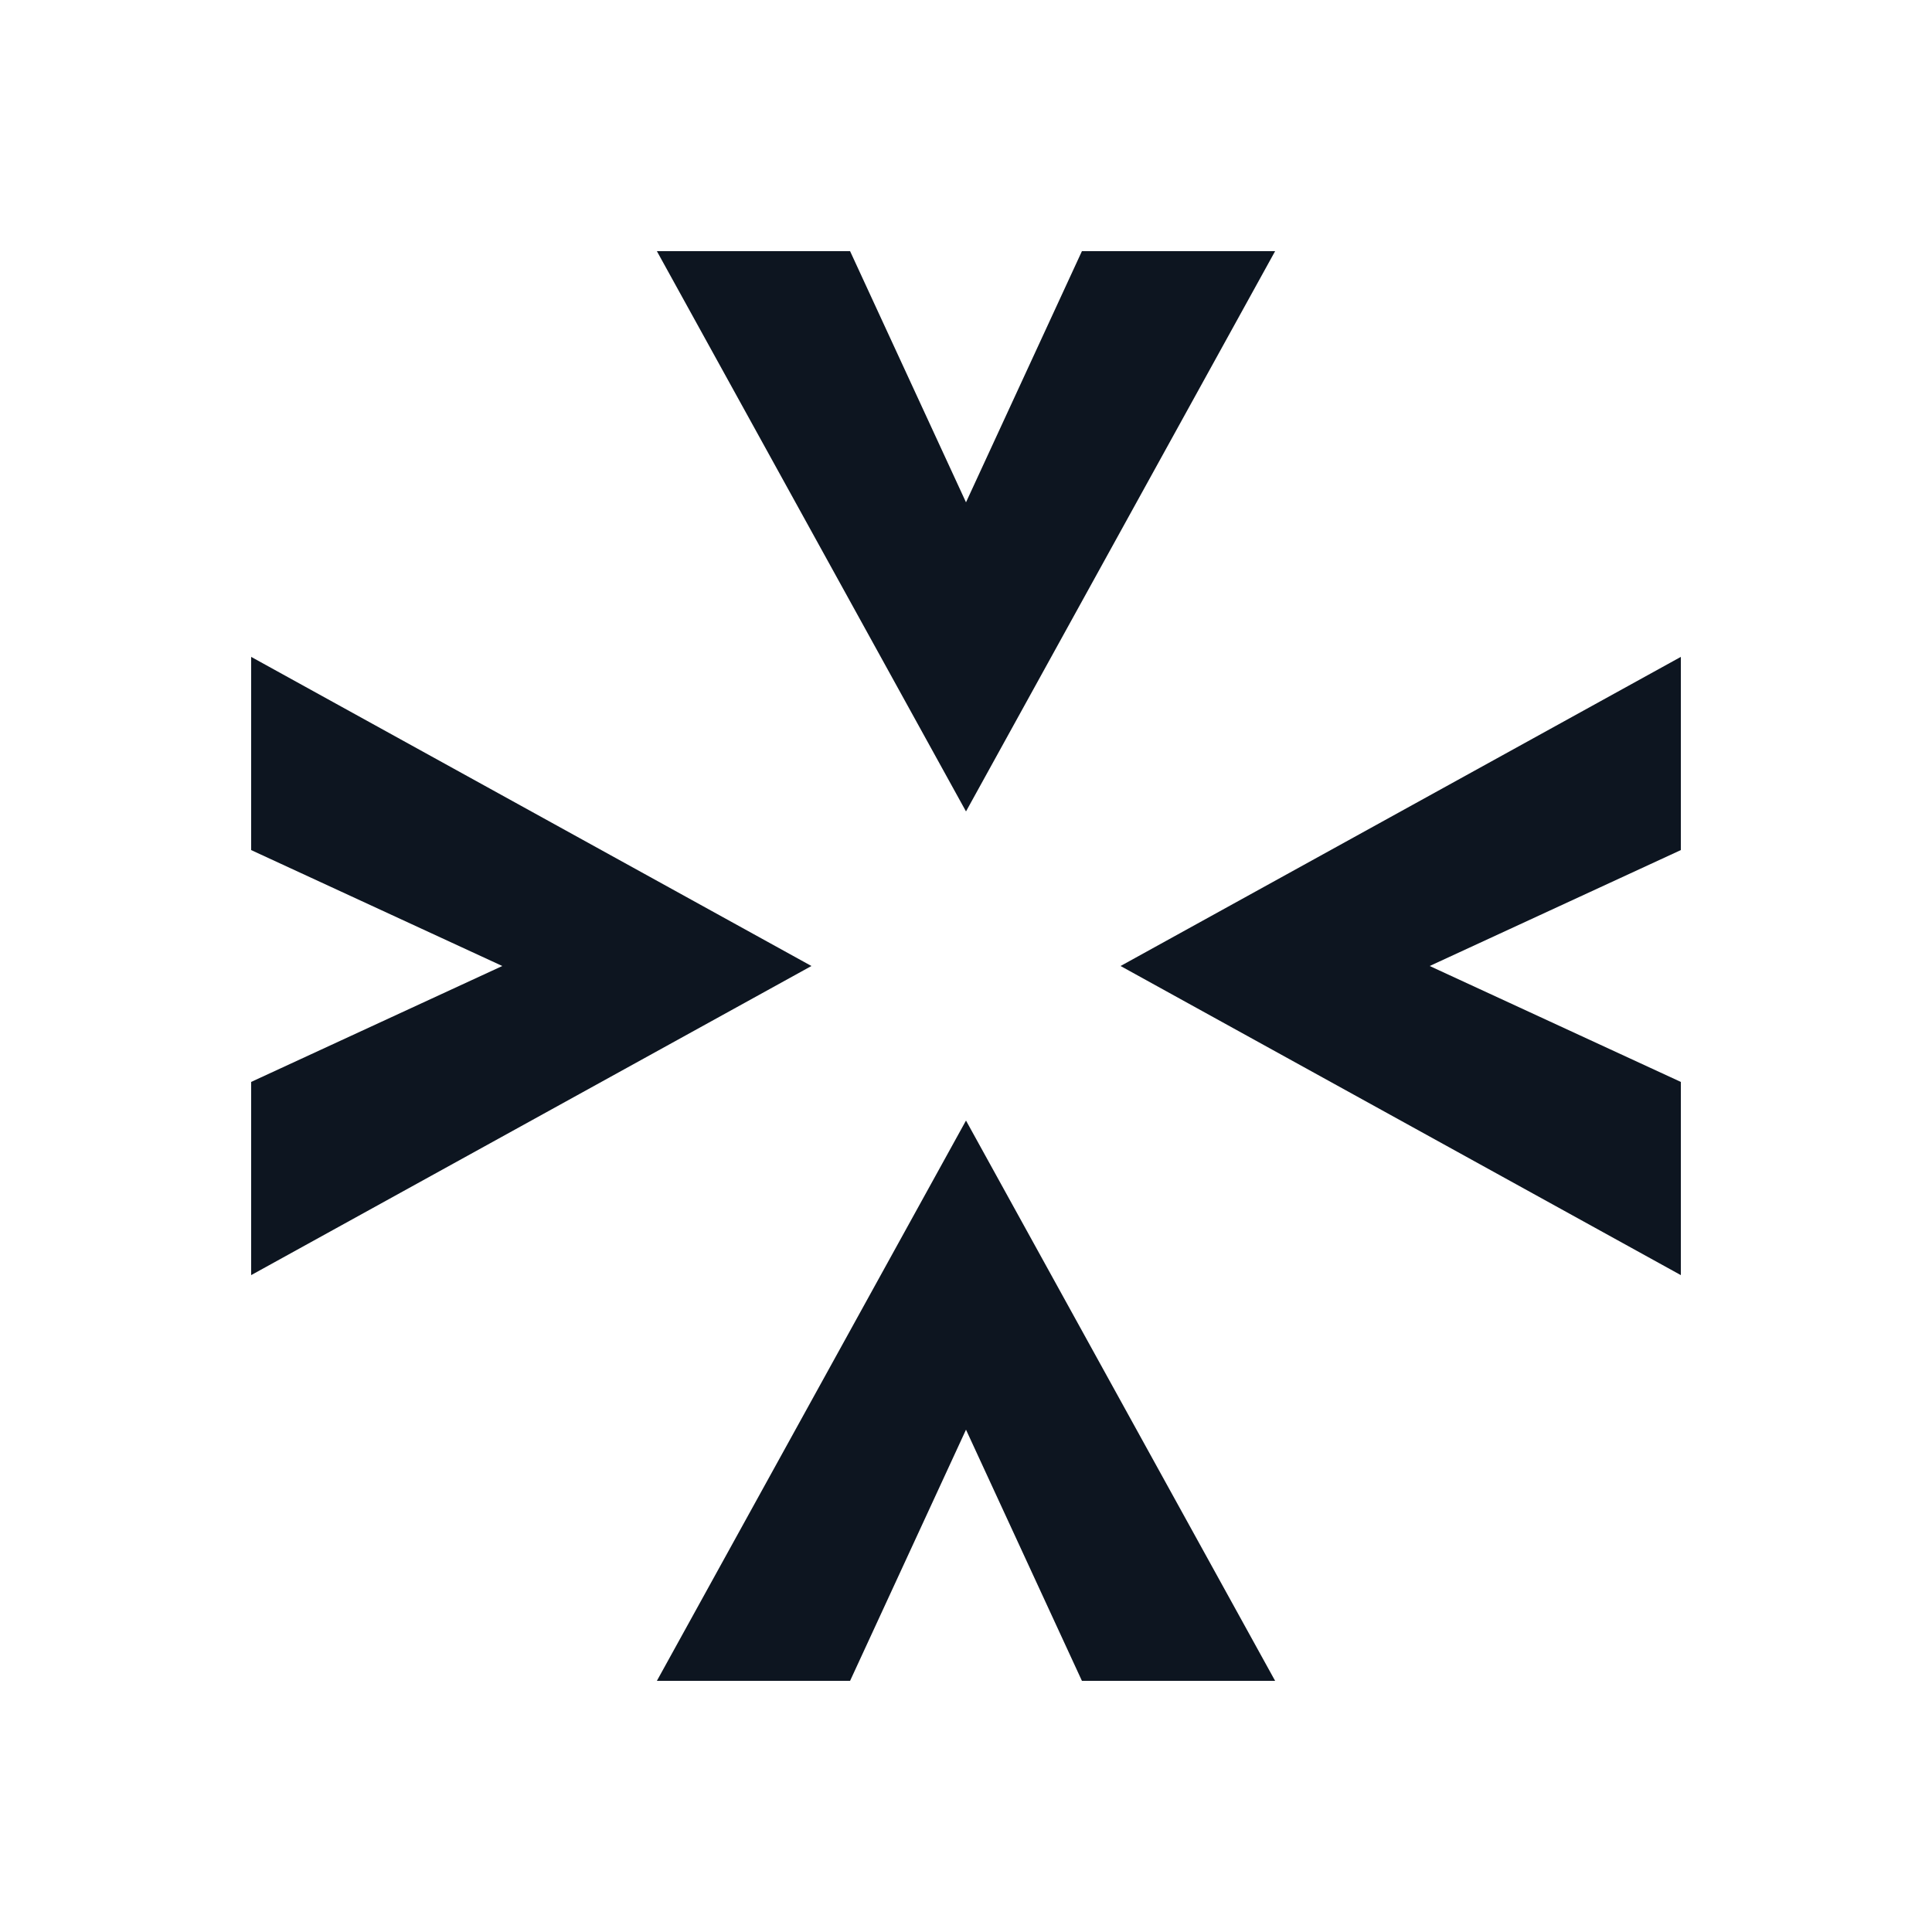
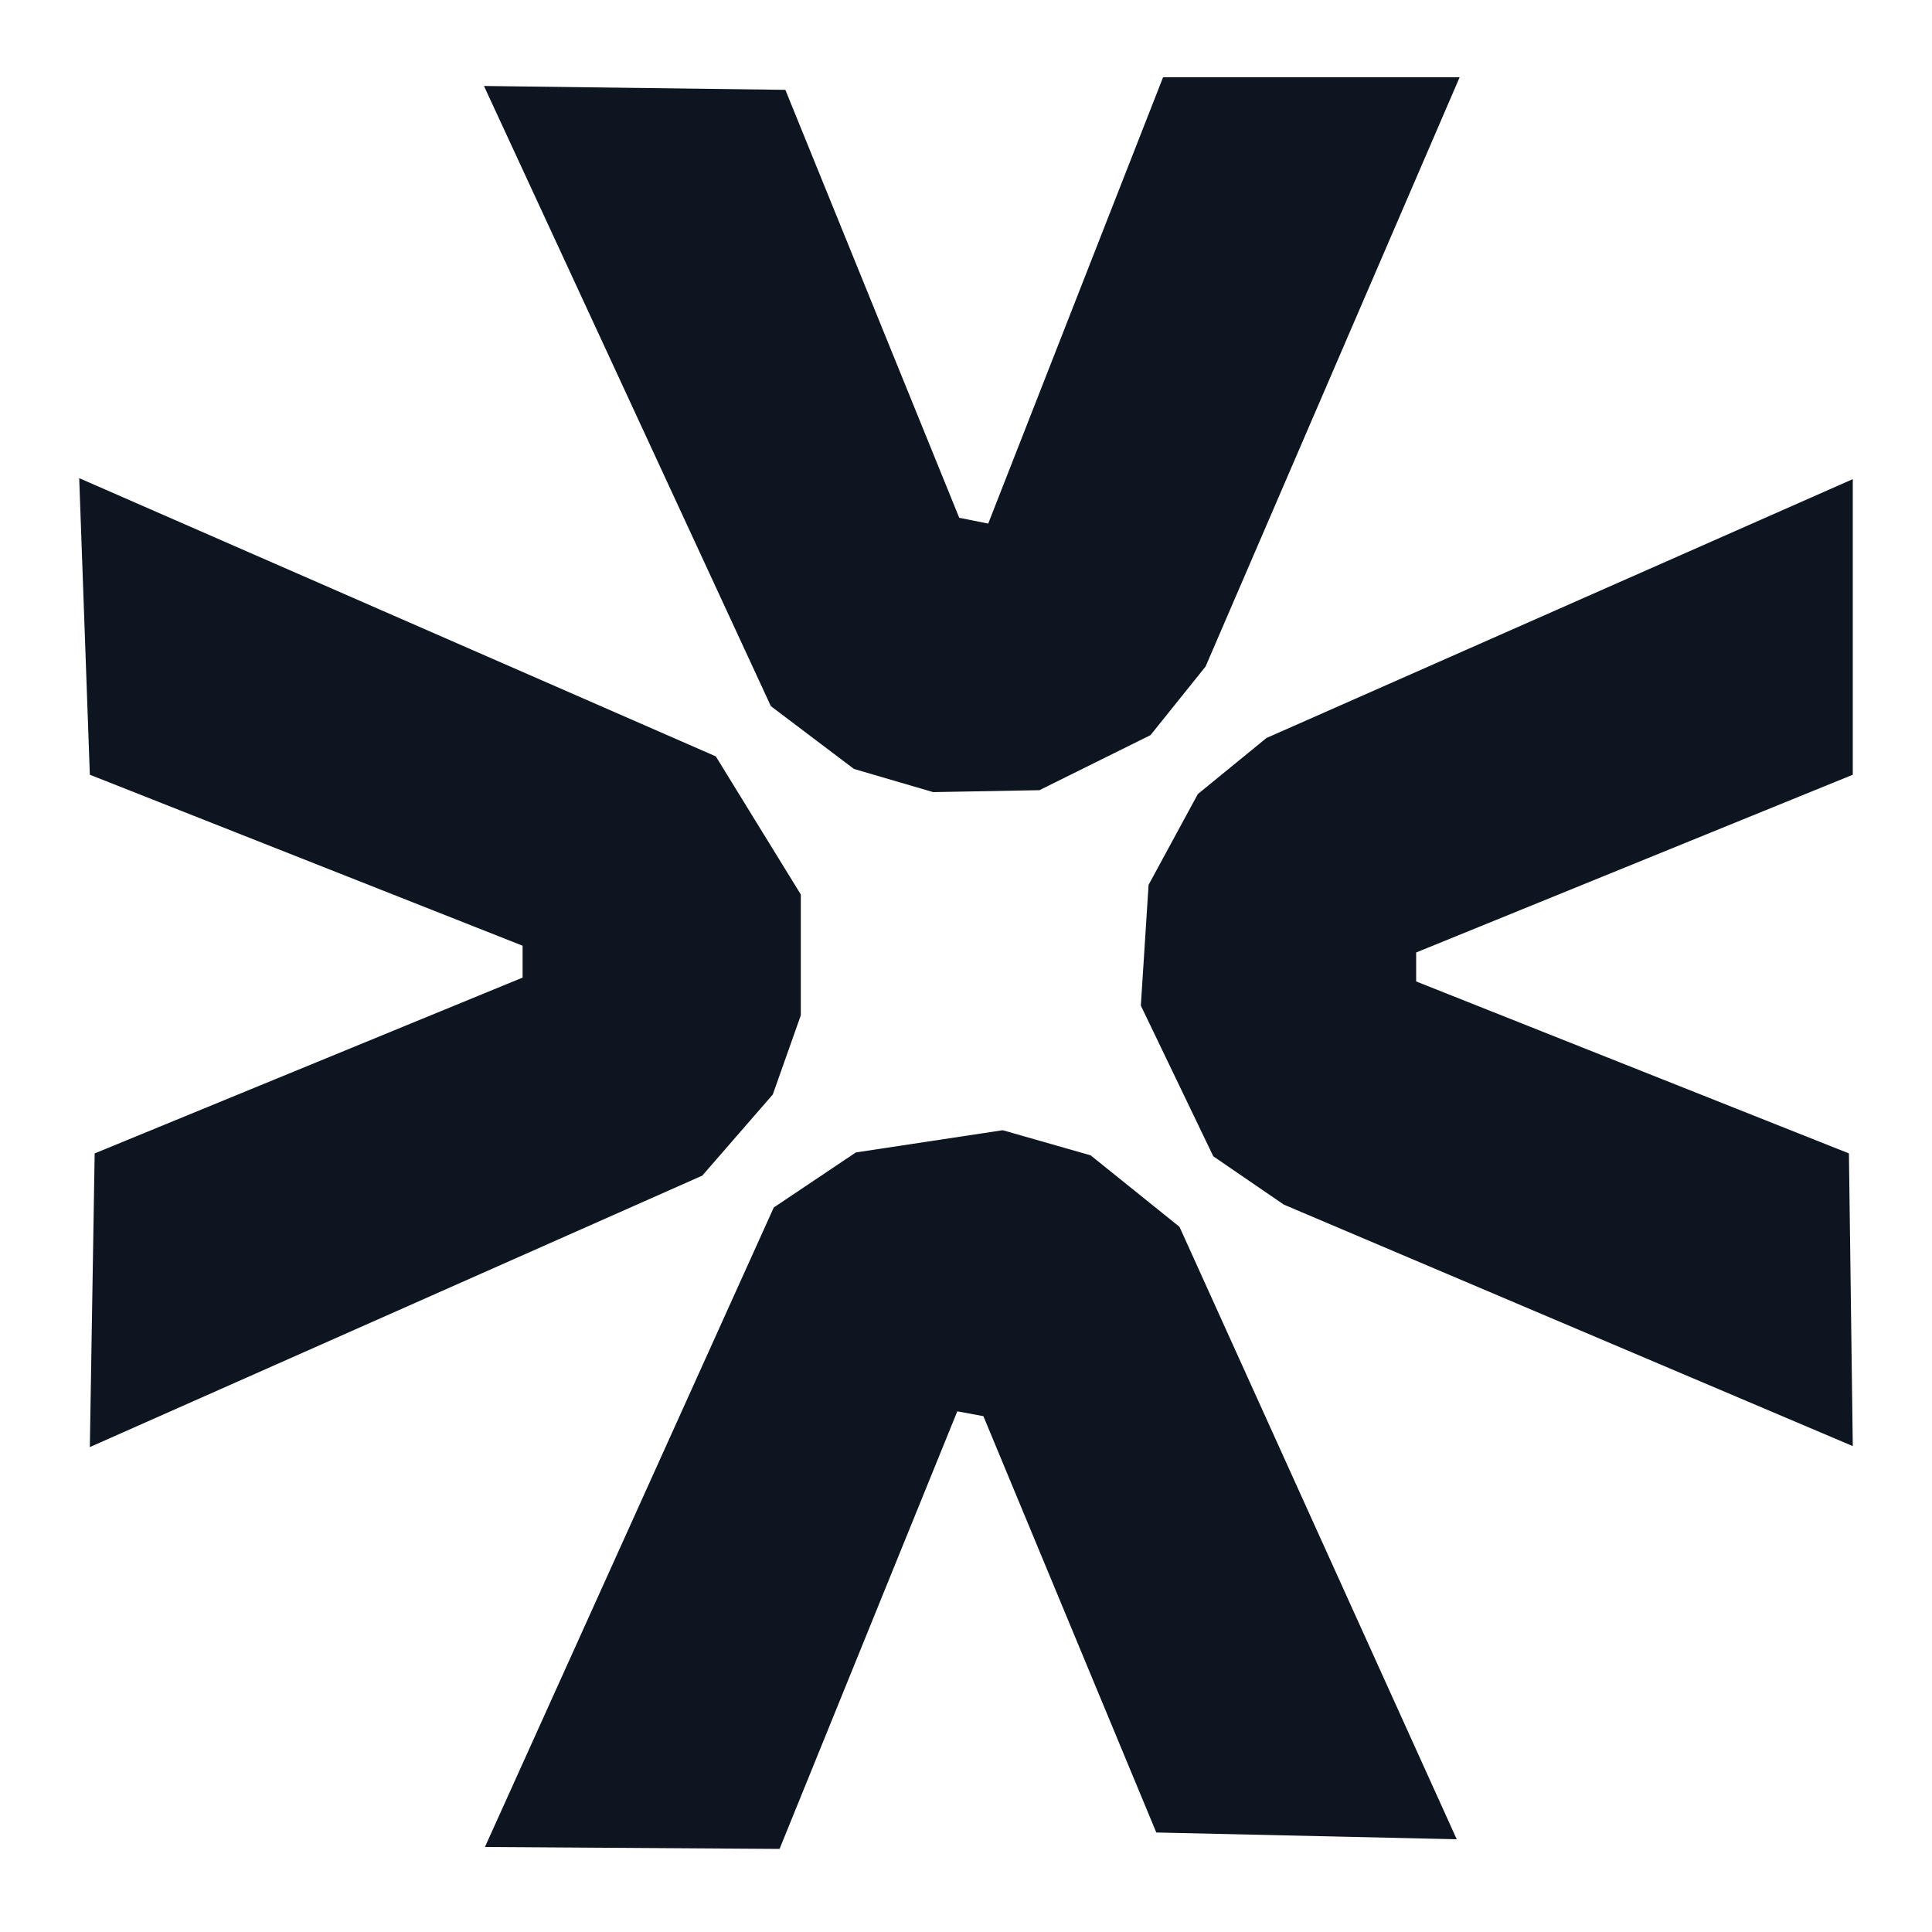
<svg xmlns="http://www.w3.org/2000/svg" viewBox="0 0 200 200" width="200" height="200" role="img" aria-label="Vela">
-   <defs>
-     <path id="vela-arm" d="M 68,26 L 100,84 L 132,26 L 112,26 L 100,52 L 88,26 Z" />
-   </defs>
  <g fill="#0d1520">
-     <use href="#vela-arm" />
-     <use href="#vela-arm" transform="rotate(90 100 100)" />
-     <use href="#vela-arm" transform="rotate(180 100 100)" />
-     <use href="#vela-arm" transform="rotate(270 100 100)" />
+     <path d="M 151.1,8.0 L 120.4,8.0 L 102.3,54.2 L 99.3,53.6 L 81.3,9.3 L 50.1,8.9 L 79.8,73.1 L 88.4,79.6 L 96.6,82.0 L 107.6,81.8 L 119.1,76.1 L 124.8,69.0 Z" />
+     <path d="M 8.2,49.5 L 9.3,80.2 L 54.1,97.9 L 54.1,101.2 L 9.8,119.4 L 9.3,149.8 L 72.7,121.7 L 80.0,113.3 L 82.9,105.1 L 82.9,92.6 L 74.1,78.3 Z" />
+     <path d="M 191.8,49.6 L 131.1,76.4 L 124.0,82.2 L 118.9,91.6 L 118.1,104.1 L 125.6,119.7 L 132.9,124.7 L 191.8,149.7 L 191.4,119.4 L 146.6,101.6 L 146.6,98.6 L 191.8,80.2 Z" />
+     <path d="M 50.2,191.2 L 80.7,191.4 L 99.1,146.1 L 101.8,146.6 L 119.7,189.7 L 150.8,190.4 L 122.1,127.0 L 112.9,119.6 L 103.8,117.0 L 88.6,119.3 L 80.1,125.0 Z" />
  </g>
</svg>
